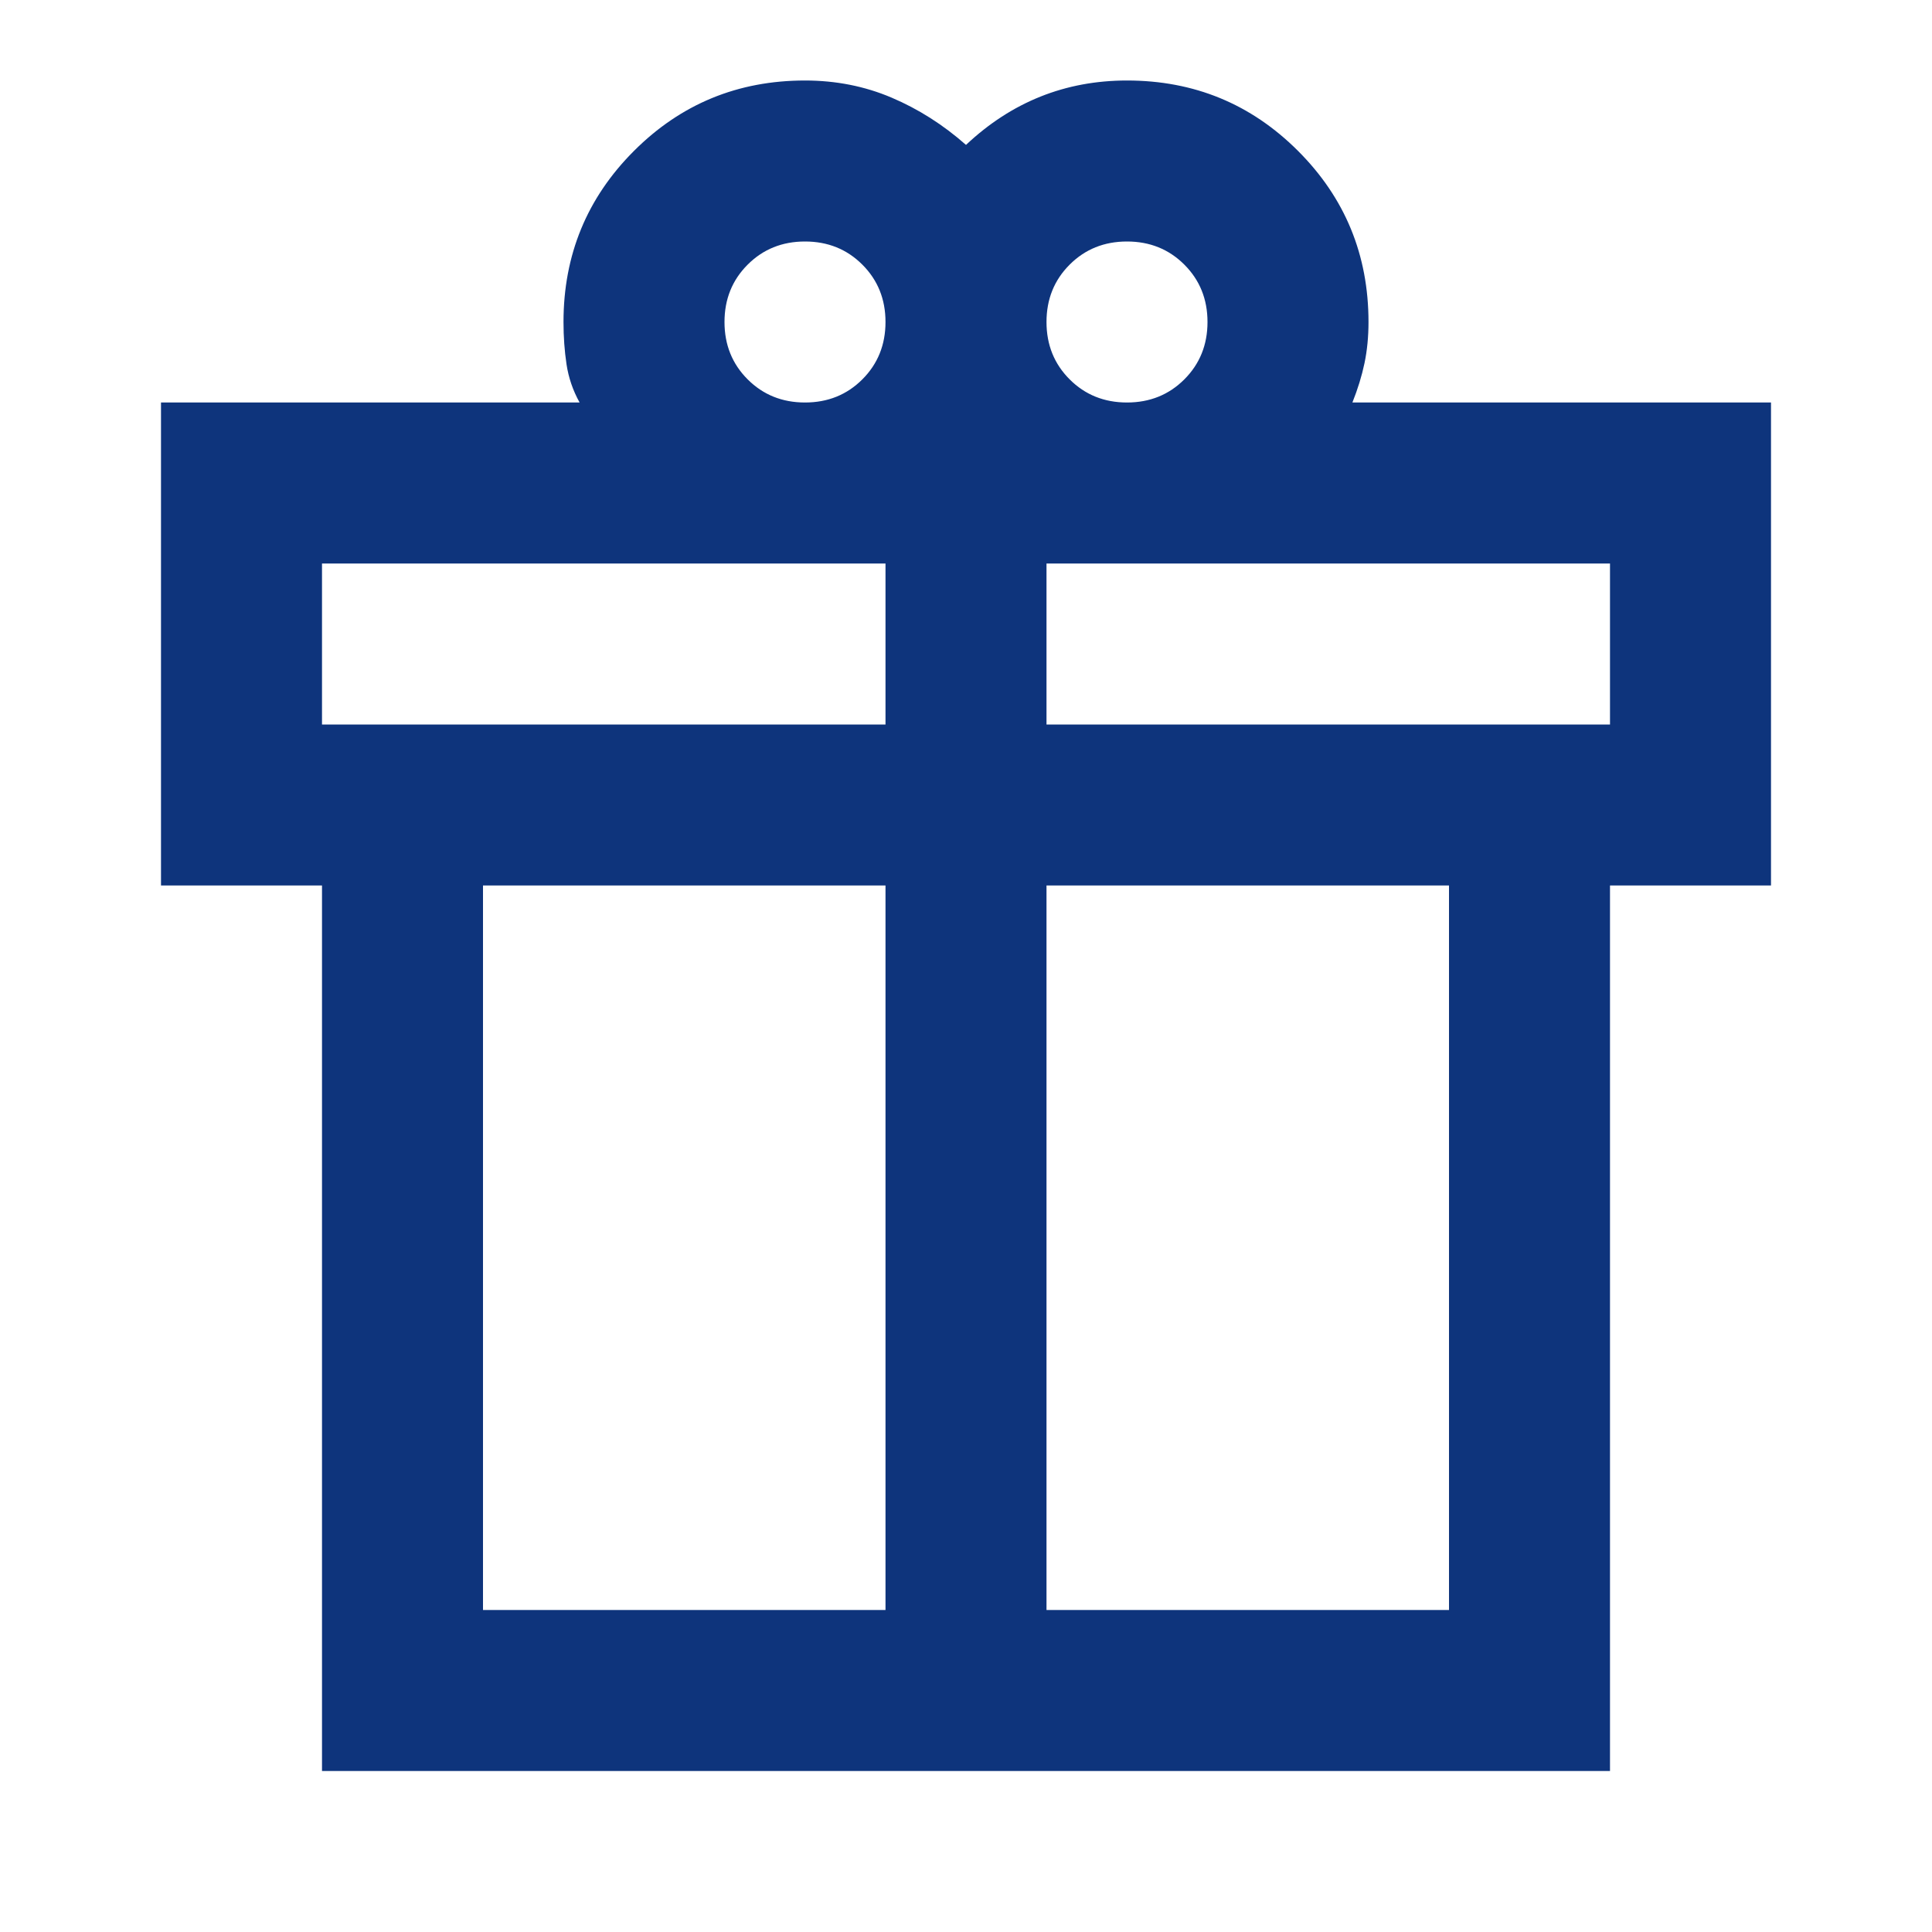
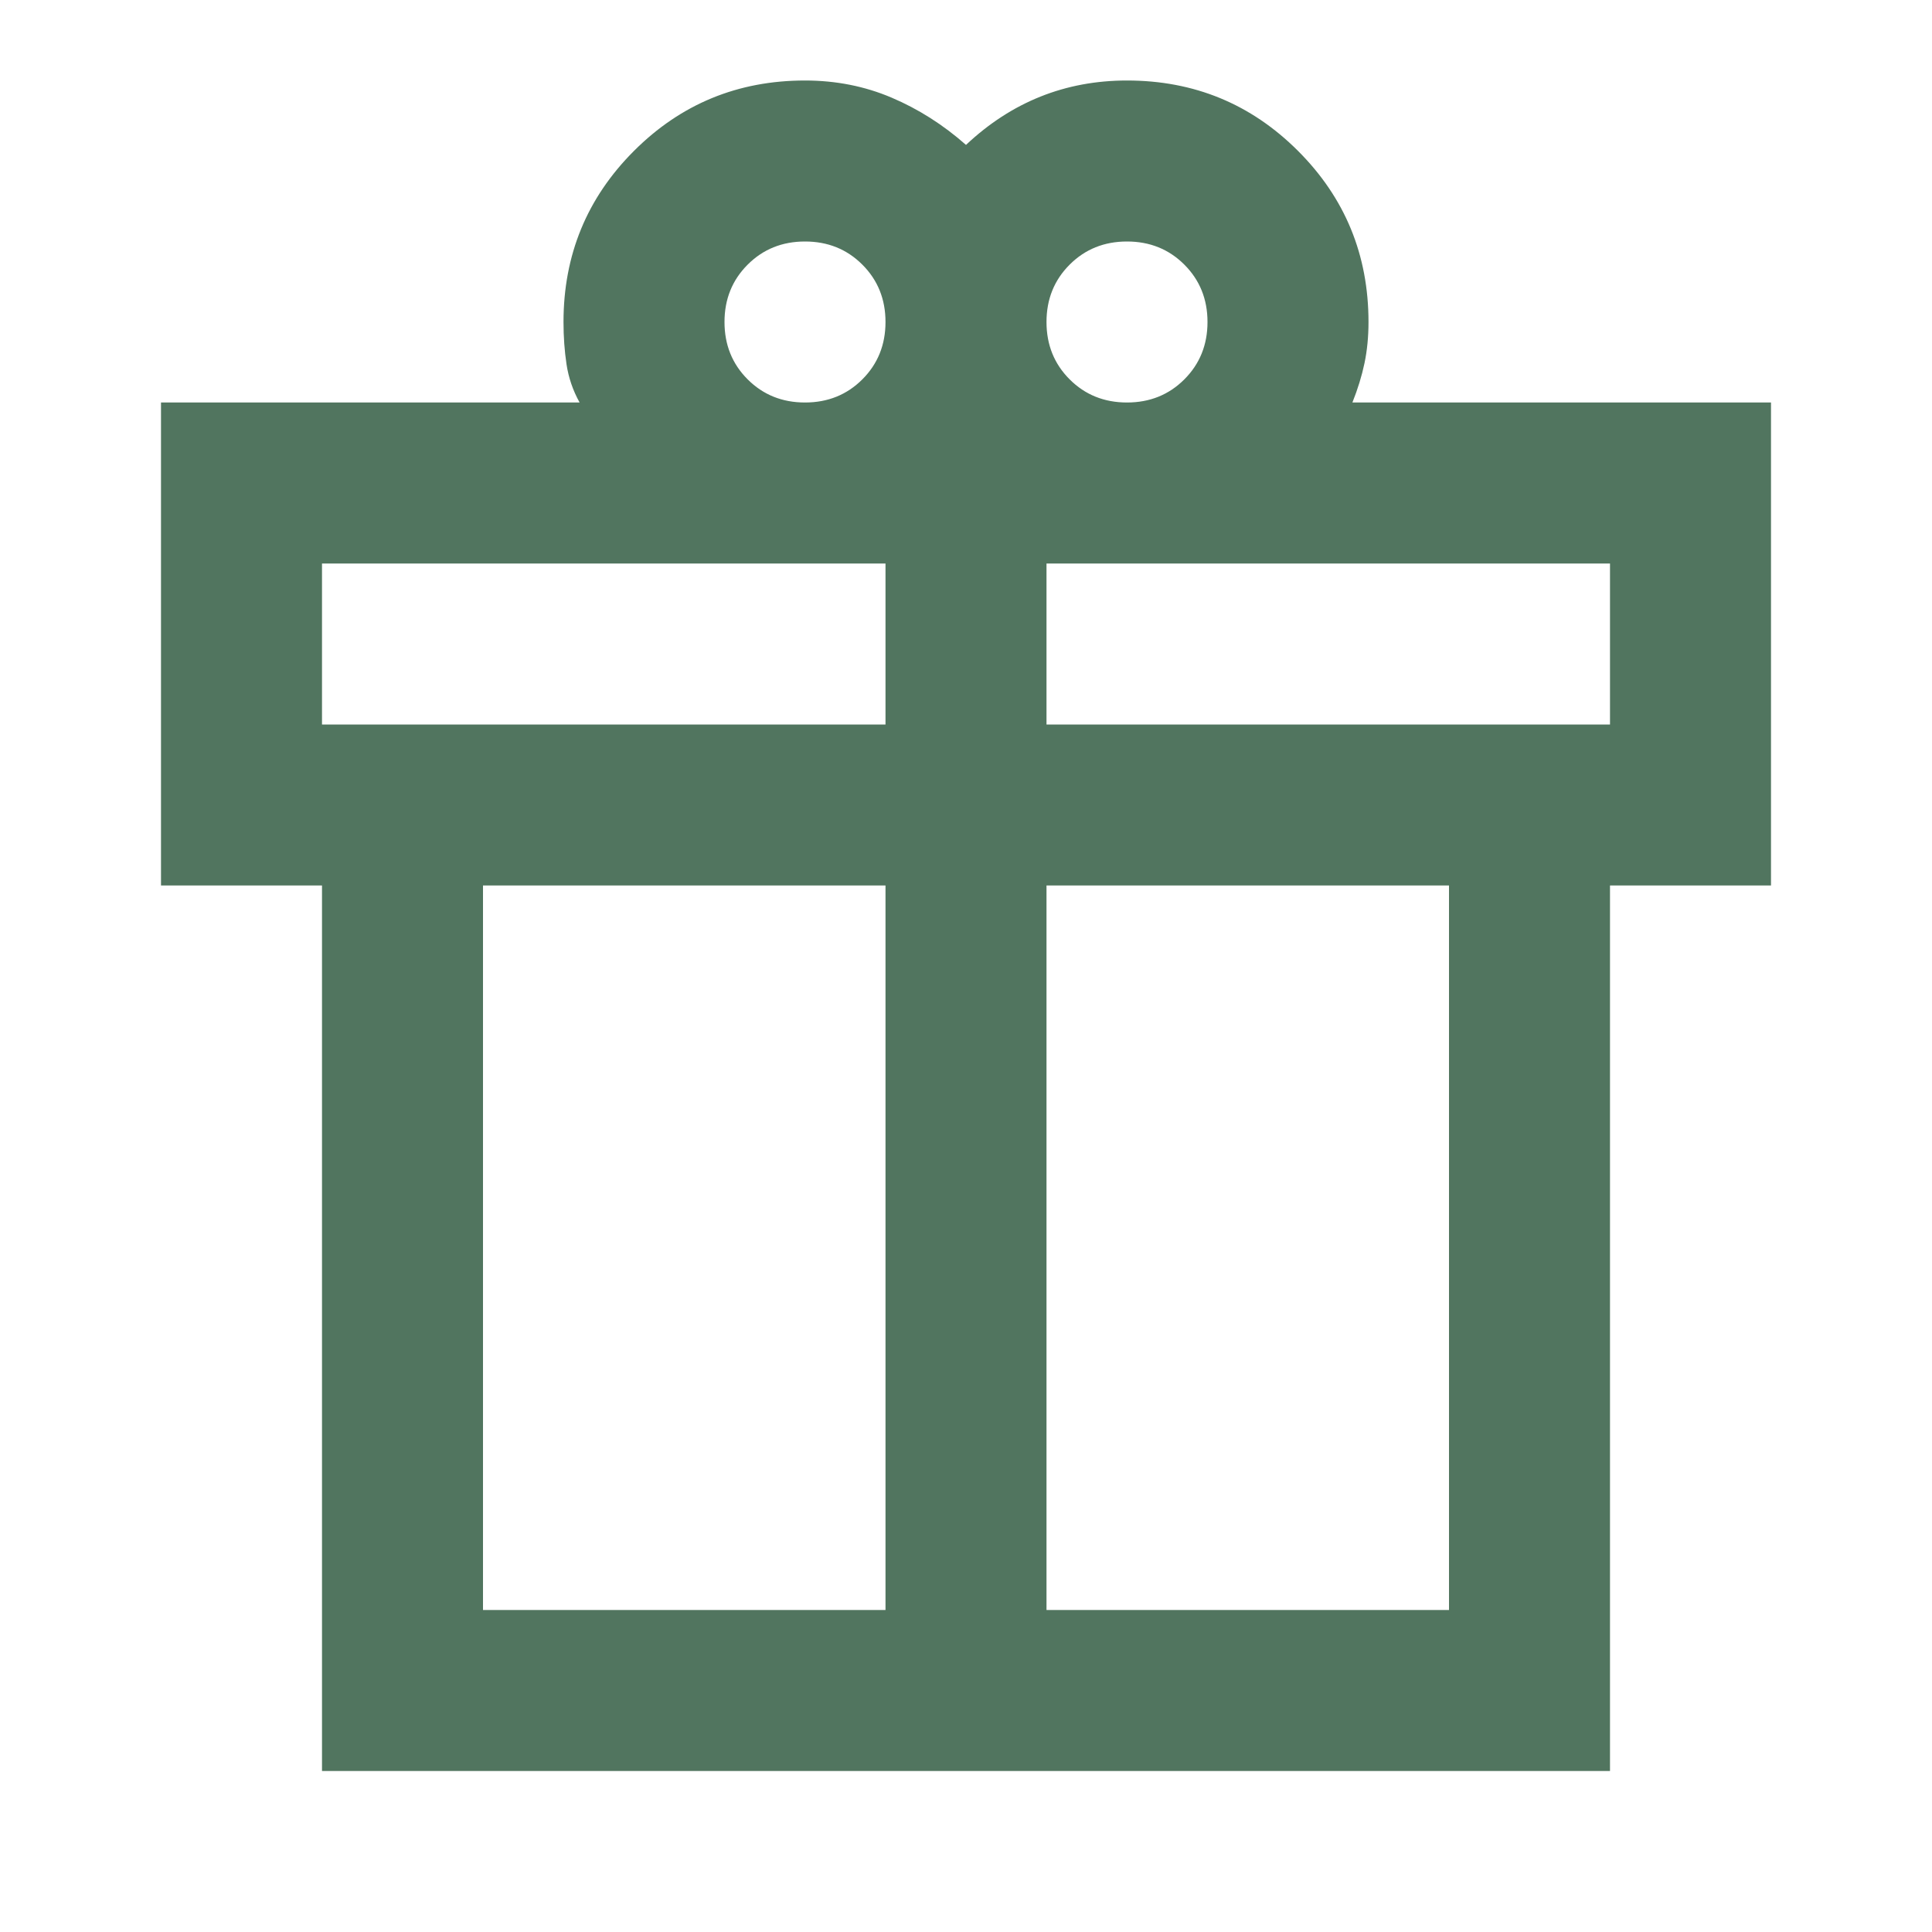
- <svg xmlns="http://www.w3.org/2000/svg" height="24px" viewBox="0 -960 960 960" width="24px" fill="#0E347C">
+ <svg xmlns="http://www.w3.org/2000/svg" height="24px" viewBox="0 -960 960 960" width="24px" fill="#51755F">
  <path d="M160-80v-440H80v-240h208q-5-9-6.5-19t-1.5-21q0-50 35-85t85-35q23 0 43 8.5t37 23.5q17-16 37-24t43-8q50 0 85 35t35 85q0 11-2 20.5t-6 19.5h208v240h-80v440H160Zm400-760q-17 0-28.5 11.5T520-800q0 17 11.5 28.5T560-760q17 0 28.5-11.5T600-800q0-17-11.5-28.5T560-840Zm-200 40q0 17 11.5 28.5T400-760q17 0 28.5-11.5T440-800q0-17-11.5-28.5T400-840q-17 0-28.5 11.5T360-800ZM160-680v80h280v-80H160Zm280 520v-360H240v360h200Zm80 0h200v-360H520v360Zm280-440v-80H520v80h280Z" />
</svg>
